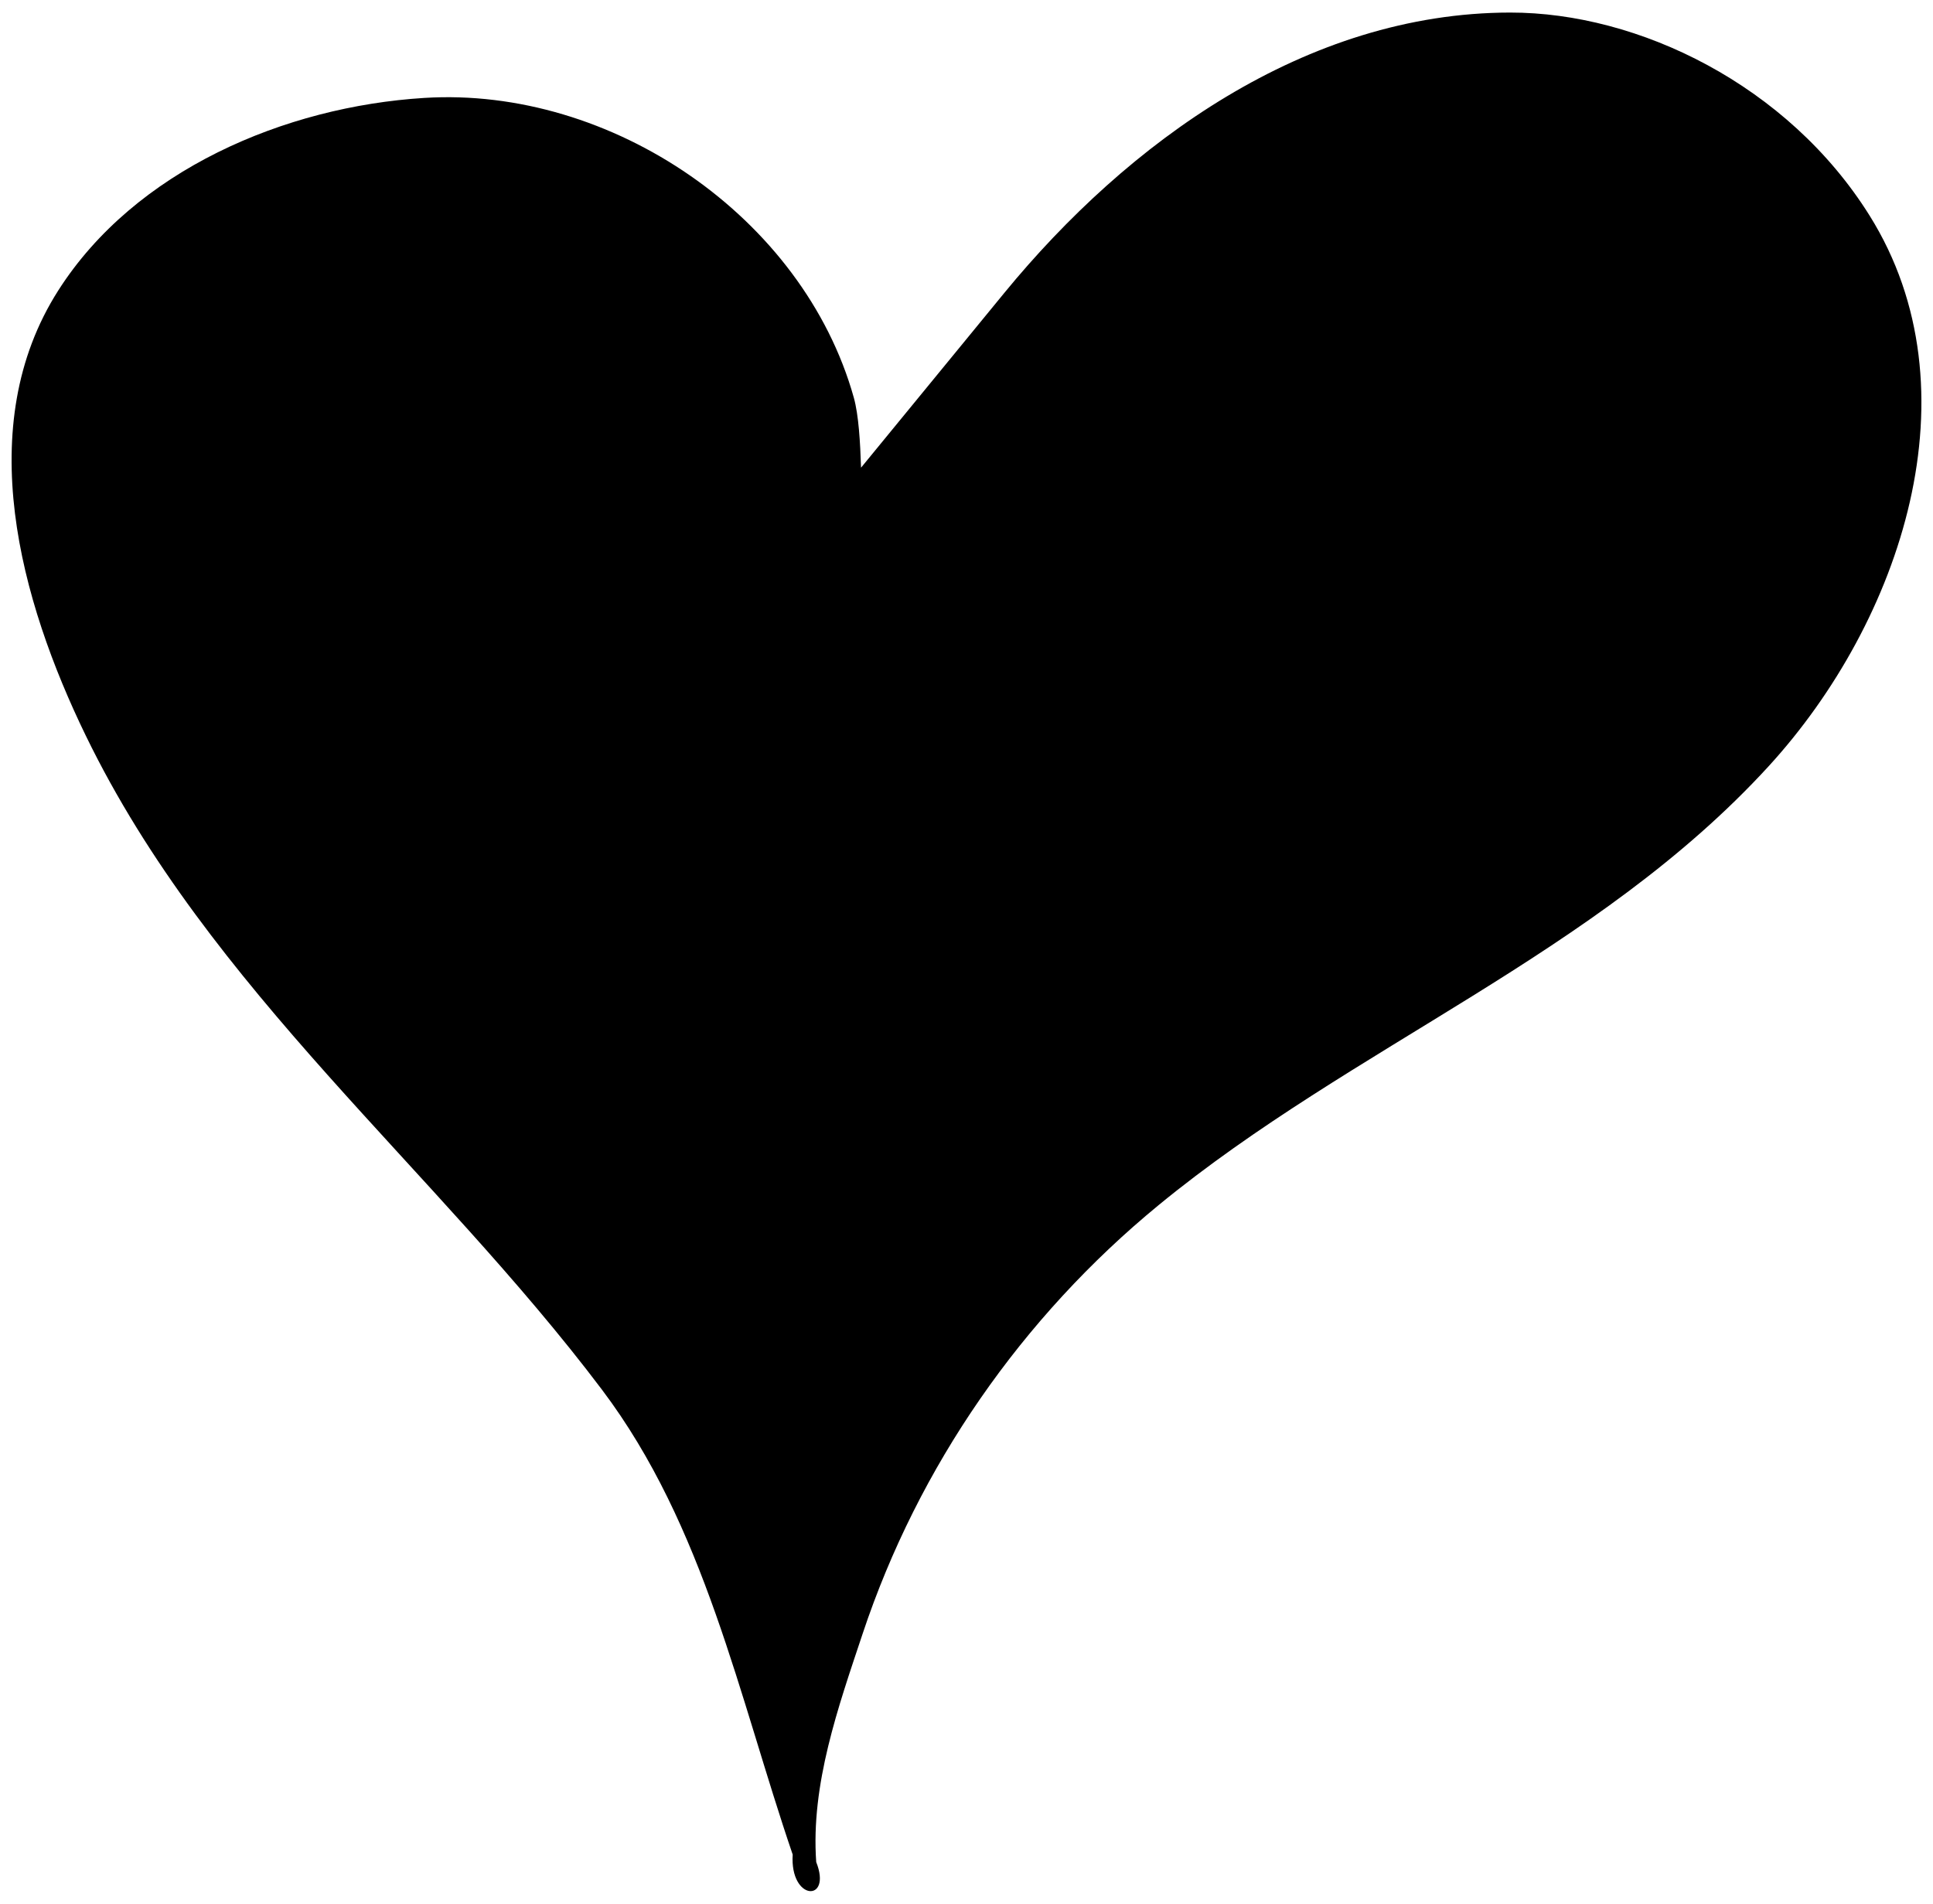
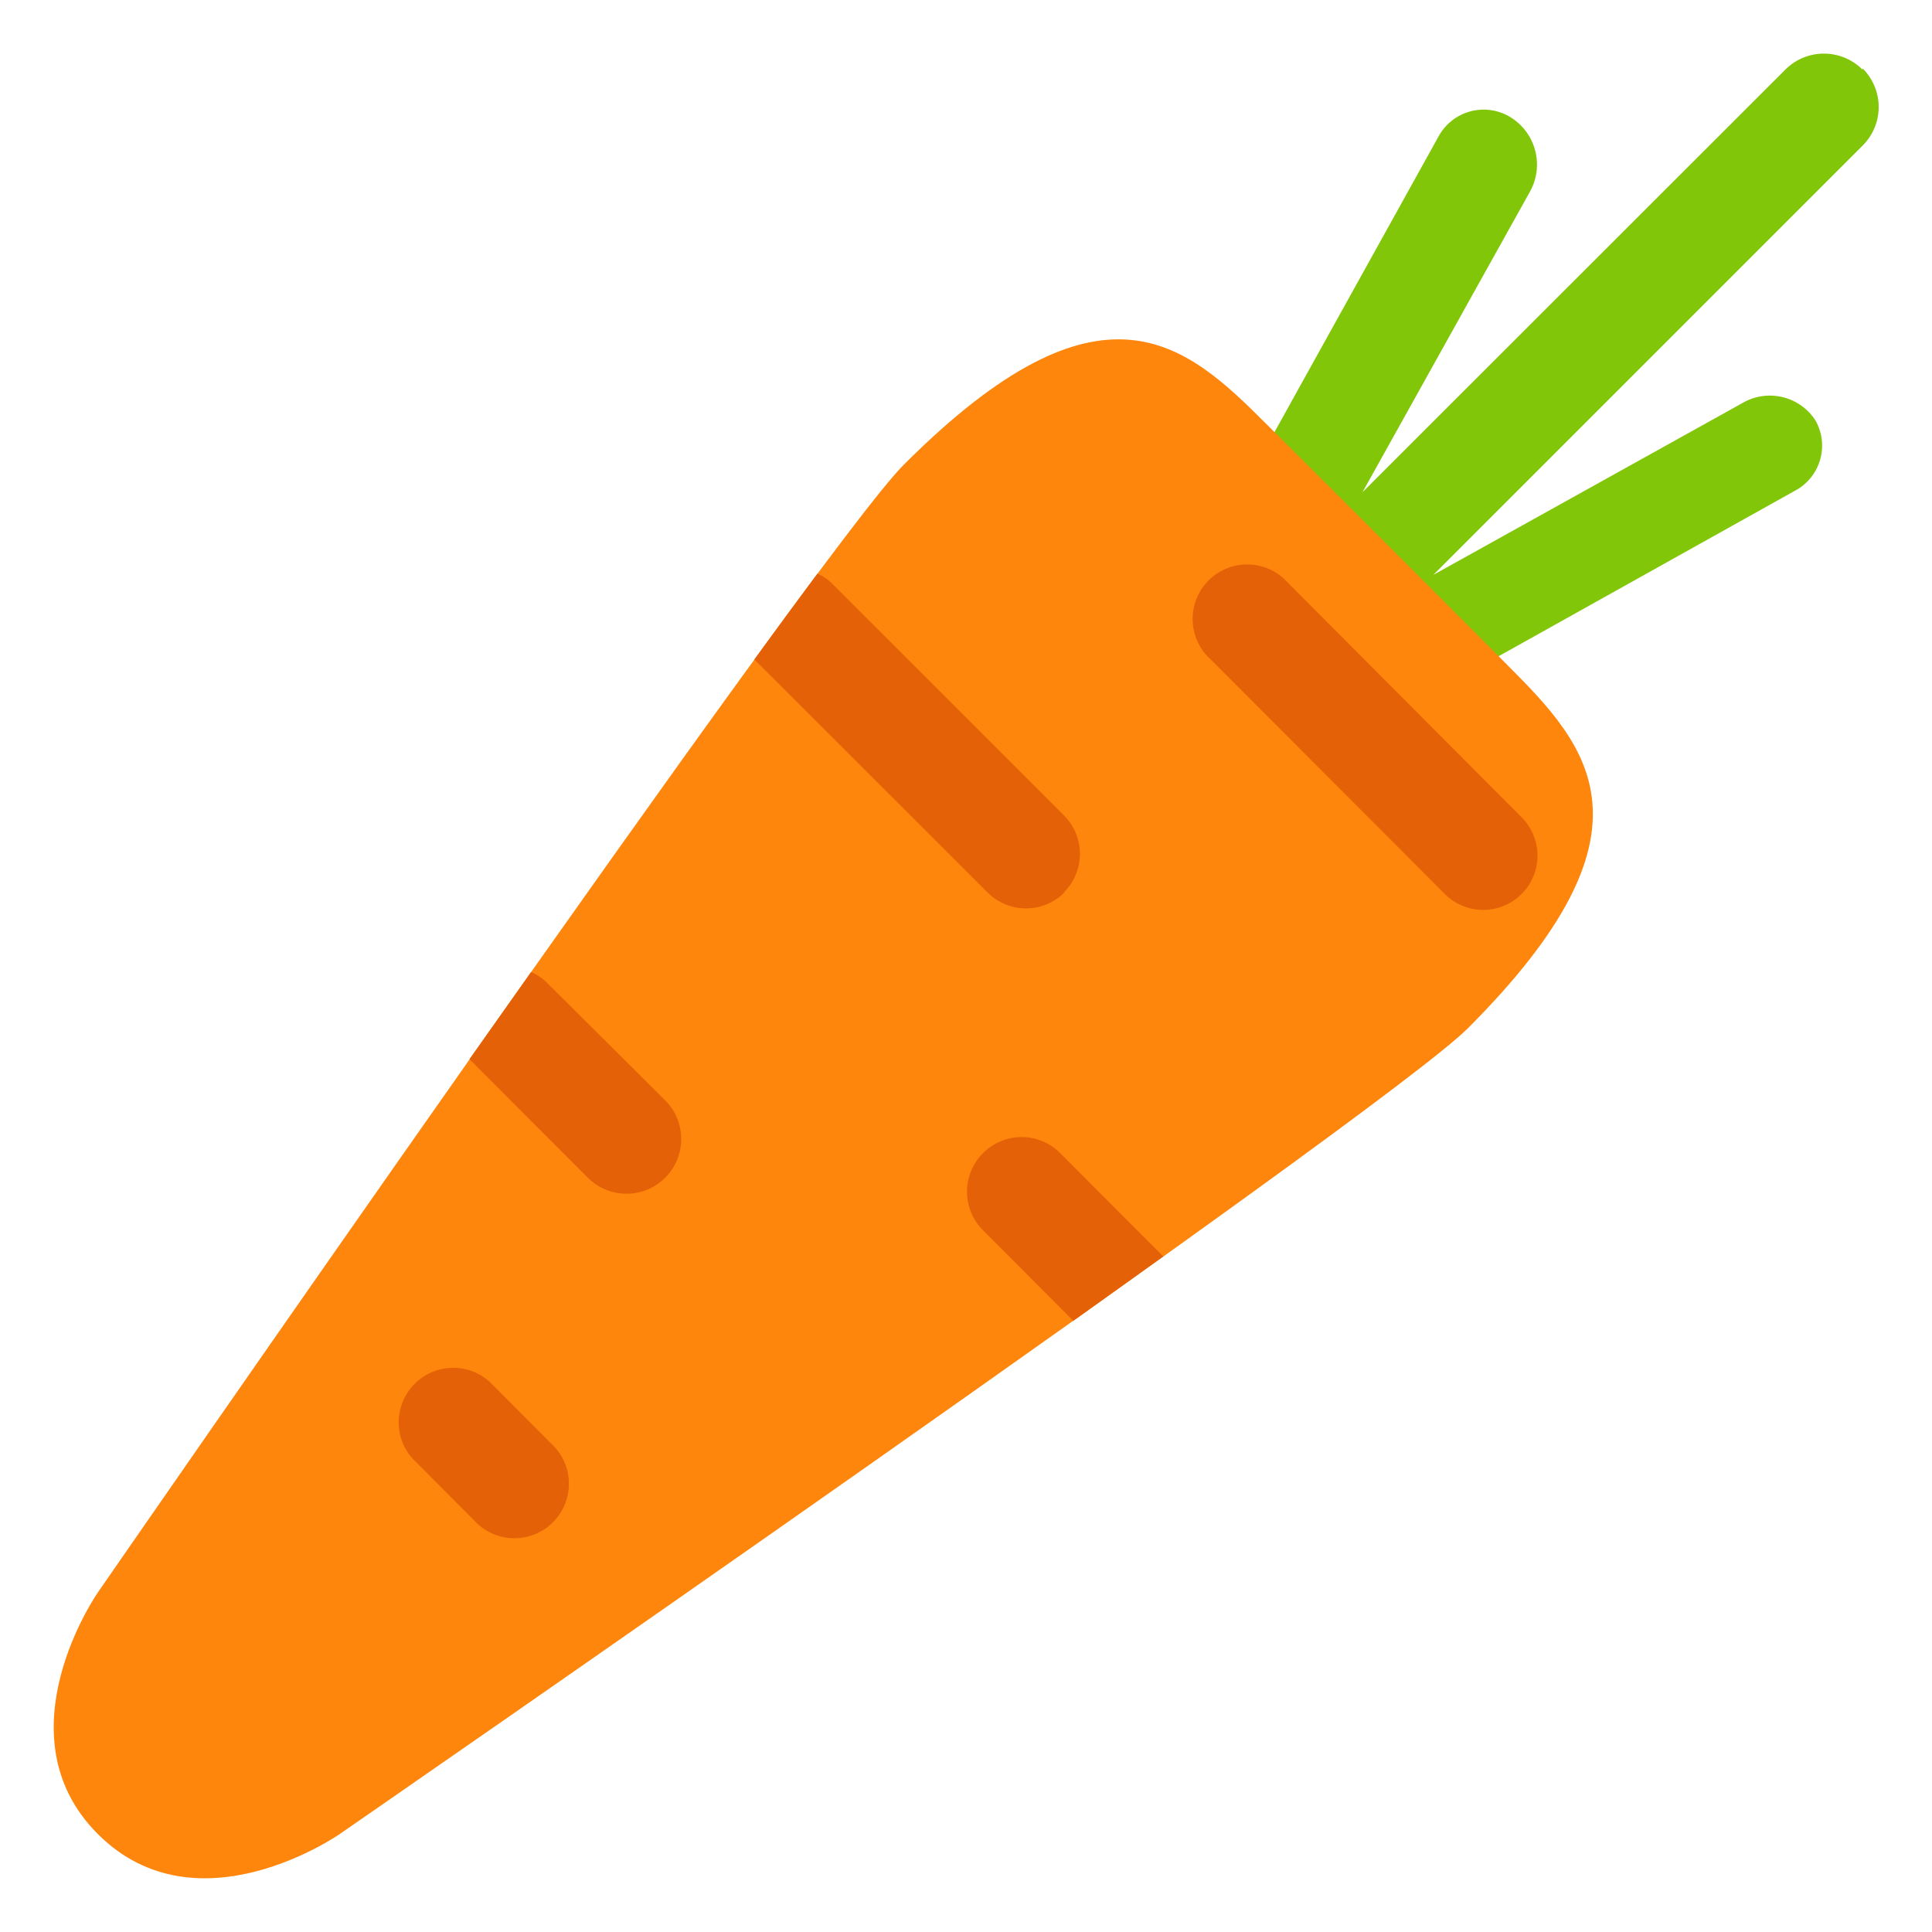
- <svg xmlns="http://www.w3.org/2000/svg" version="1.1" viewBox="0 0 534 526">
-   <g id="HeartOutline">
-     <path d="m417.221 3.47c-56.509 0.053-105.7 35.891-139.78 77.469-13.191 16.094-39.574 48.283-39.574 48.283-0.221-6.969-0.657-14.571-2-19.363-13.99-49.92-67-86.04-118.69-82.8-38.484 2.4-79.87 19.95-101.08 53.2-23.894 37.46-10.563 85.62 7.609 123.02 34.091 70.179 96.408 119.46 142.6 180.72 28.401 37.662 37.761 84.718 52.678 128.44-0.824 12.896 10.965 13.298 6.5 2.07-1.532-21.48 6.071-42.802 12.807-63.047 15.416-46.332 44.051-87.495 81.812-118.5 53.661-44.058 121.05-69.379 168.51-121.26 36.683-40.108 57.984-103.94 27.879-152.12-22.572-36.125-63.911-56.144-99.268-56.111z" />
+ <svg xmlns="http://www.w3.org/2000/svg" viewBox="0 0 90 90">
+   <defs>
+     <style>.cls-1{fill:#82c60a;}.cls-2{fill:#ff860d;}.cls-3{fill:#e56107;}</style>
+   </defs>
+   <g id="carrot">
+     <g id="carrot-2" data-name="carrot">
+       <path class="cls-1" d="M86.76,3.24a2.54,2.54,0,0,0-3.59,0L63.47,22.93l7.8-14a2.59,2.59,0,0,0-.89-3.46A2.39,2.39,0,0,0,67,6.38L50.62,35.9a2.55,2.55,0,0,0-.28,1.46,2.21,2.21,0,0,0,.27,1.22,2.37,2.37,0,0,0,1.81,1.1h0A2.61,2.61,0,0,0,54,39.4L83.58,22.88a2.38,2.38,0,0,0,1-3.28,2.53,2.53,0,0,0-3.42-.82l-14.39,8,20-20a2.53,2.53,0,0,0,0-3.59m-27.91,28,.18-.33,0,0a1.11,1.11,0,0,0,.16.1Z" />
+       <path class="cls-2" d="M70.24,31l-5.62-5.63L59,19.76c-3.75-3.75-7.65-7.36-16.89,1.88C38.16,25.56,4.56,74.18,4.56,74.18s-4.63,6.63,0,11.26,11.26,0,11.26,0,48.62-33.6,52.55-37.53C77.61,38.67,74,34.77,70.24,31" />
+       <path class="cls-3" d="M25.45,45.75a2.33,2.33,0,0,0-.71-.47l-2.87,4.06,5.5,5.51A2.54,2.54,0,1,0,31,51.27Zm-2.66,18.6a2.54,2.54,0,0,0-3.58,3.59l2.85,2.86a2.54,2.54,0,1,0,3.58-3.59Zm23-10.63a2.54,2.54,0,0,0,0,3.59L50,61.53l4.19-3-4.81-4.82a2.53,2.53,0,0,0-3.58,0M70.81,38,60,27.15a2.54,2.54,0,1,0-3.58,3.59L67.23,41.57A2.53,2.53,0,1,0,70.81,38M49.56,41.57a2.53,2.53,0,0,0,0-3.59L38.74,27.16a2.35,2.35,0,0,0-.66-.44c-.88,1.18-1.87,2.53-2.94,4l0,0L46,41.57a2.53,2.53,0,0,0,3.59,0" />
+     </g>
  </g>
</svg>
